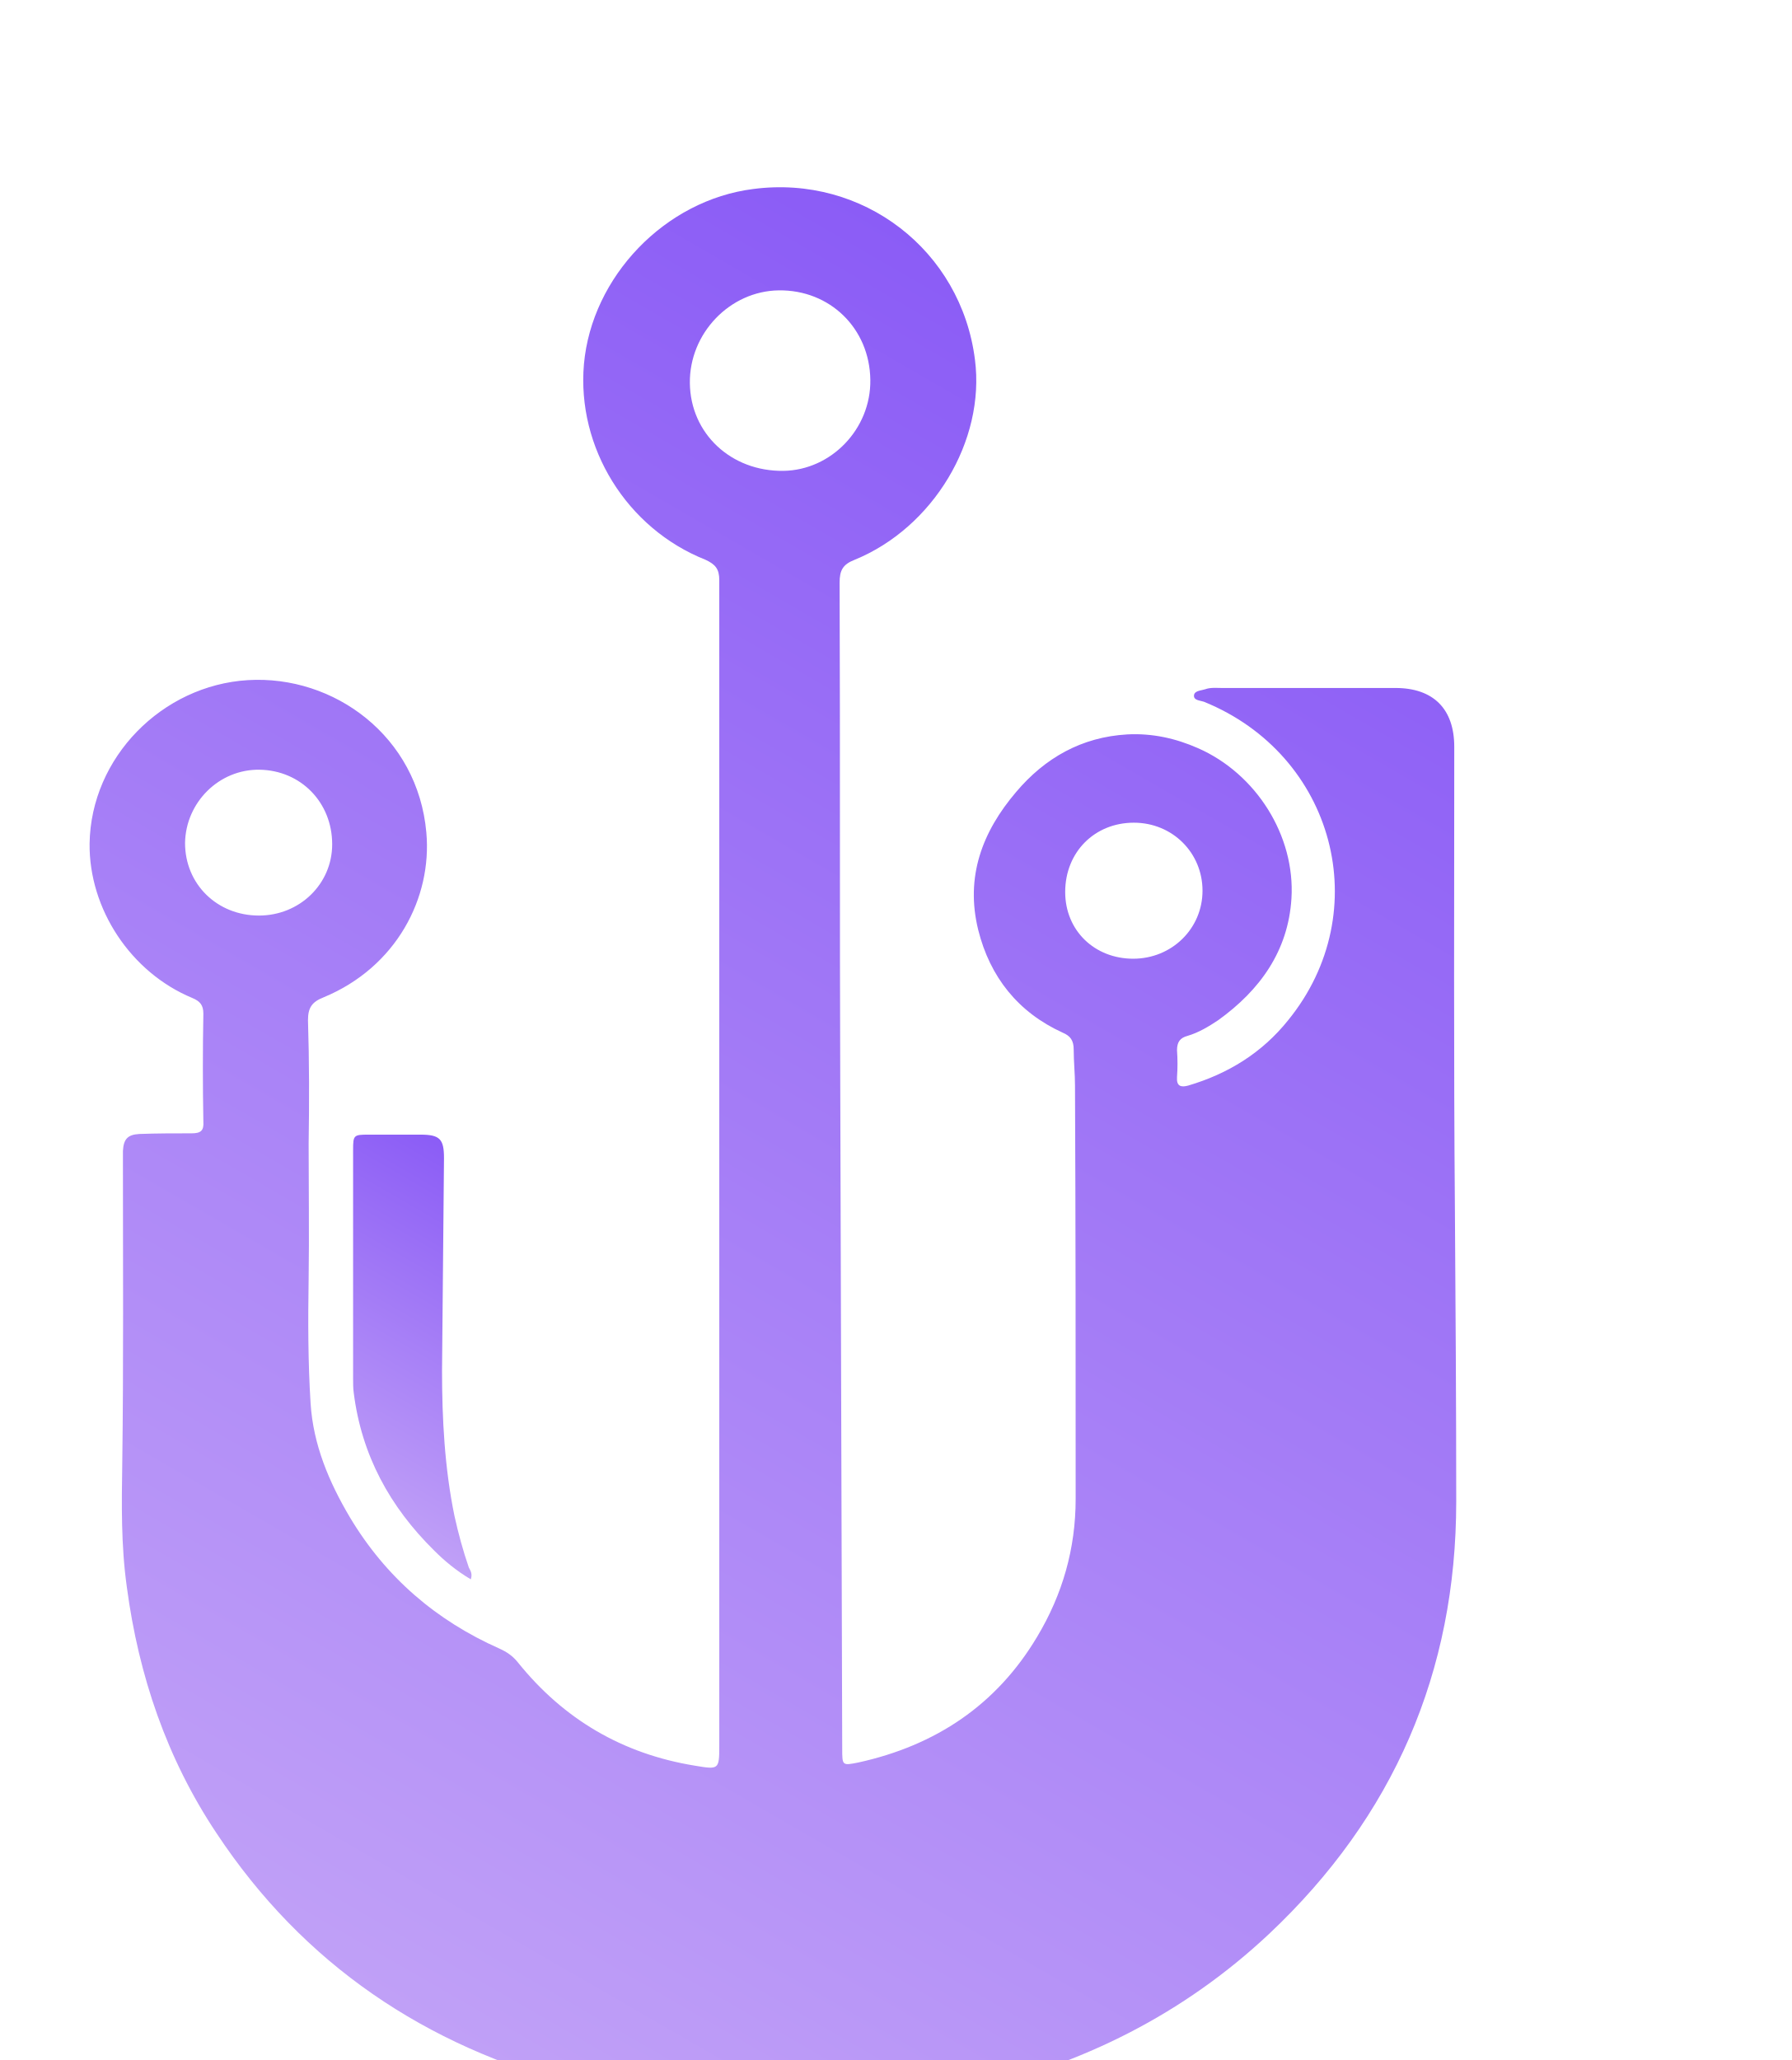
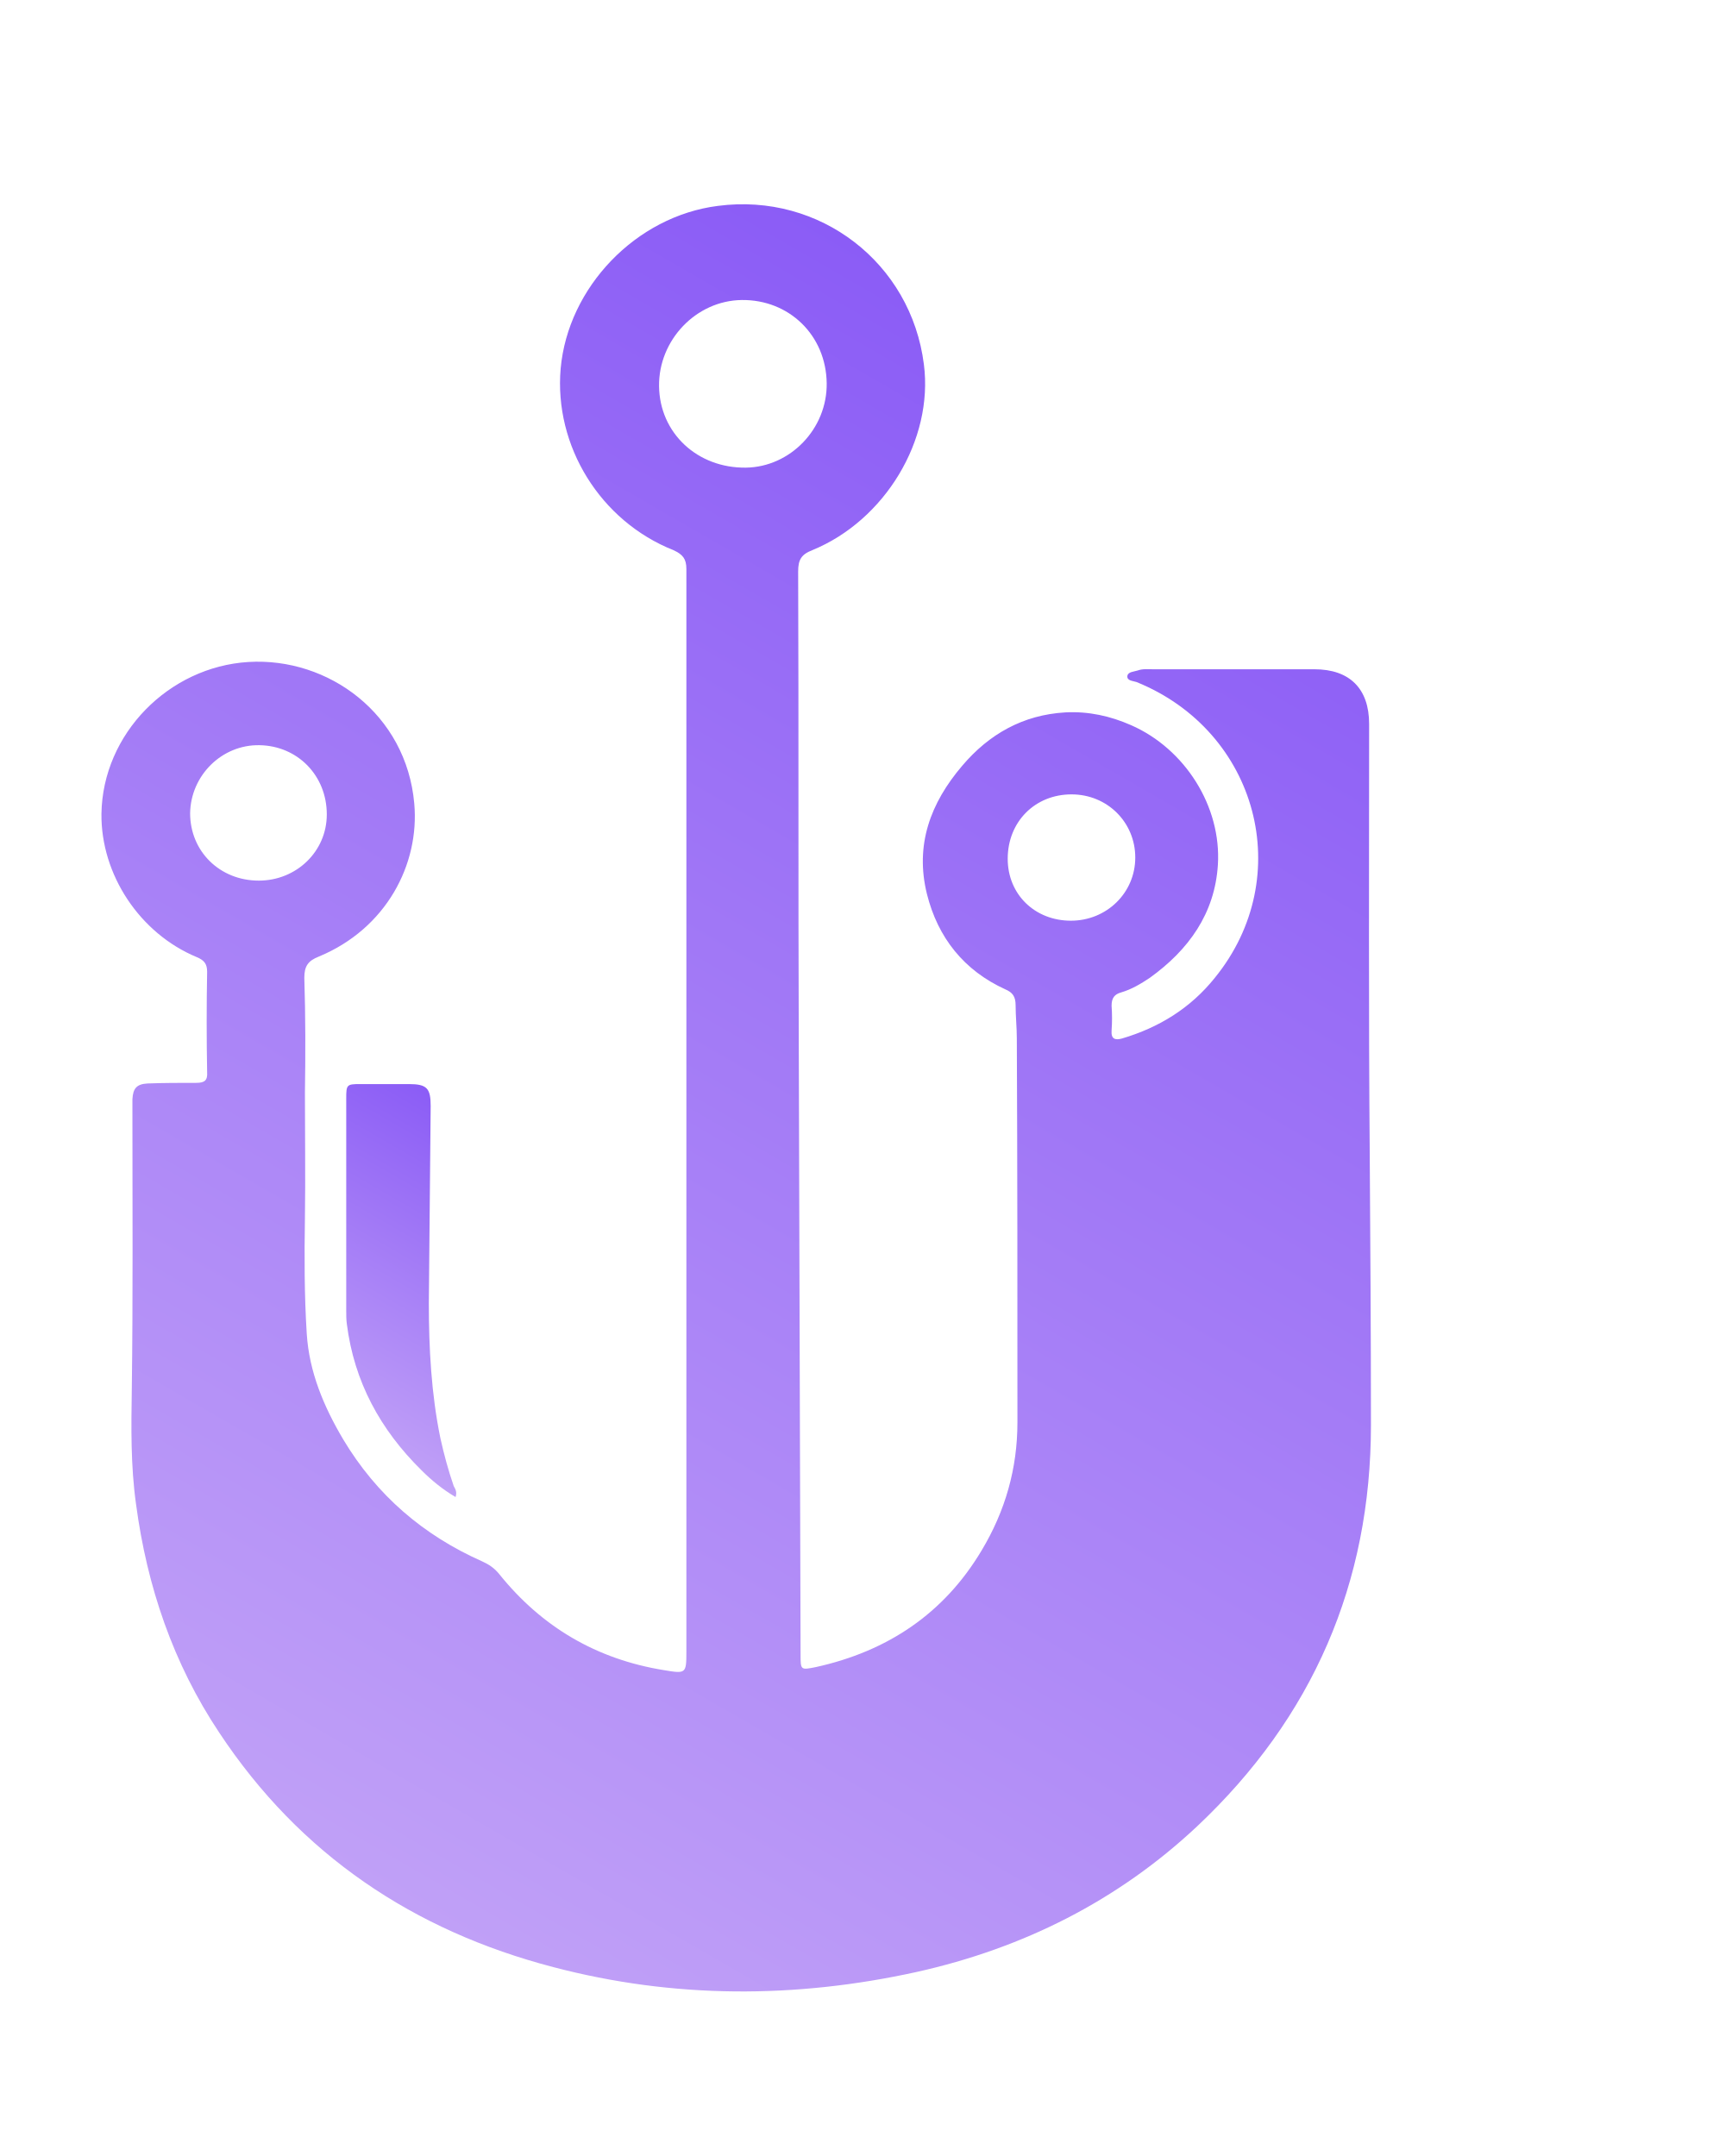
- <svg xmlns="http://www.w3.org/2000/svg" viewBox="398 80 274 315" role="img" aria-label="Símbolo U HUB Circuito">
+ <svg xmlns="http://www.w3.org/2000/svg" viewBox="395 75 282 355" role="img" aria-label="Símbolo U HUB Circuito">
  <style>.st0{fill:url(#SVGID_1_)}.st1{fill:url(#SVGID_2_)}</style>
  <g>
    <linearGradient id="SVGID_1_" gradientUnits="userSpaceOnUse" x1="450.372" y1="382.431" x2="587.665" y2="144.633">
      <stop offset="2.445319e-07" style="stop-color:#C0A0F7" />
      <stop offset="1" style="stop-color:#8B5CF6" />
    </linearGradient>
    <path class="st0" d="M508,258.2c0-29.8,0-59.7,0-89.5c0-1.7-0.6-2.4-2.1-3.1c-12.1-4.8-19.7-17.2-18.6-29.9    c1.2-13.4,12.4-25.1,25.9-26.8c16.8-2.2,31.8,9.4,33.9,26.1c1.6,12.4-6.4,25.7-18.4,30.6c-1.8,0.7-2.3,1.6-2.3,3.5    c0.1,25.6,0,51.3,0.1,76.9c0.1,33.8,0.2,67.6,0.3,101.4c0,2.6,0,2.6,2.5,2.1c11.8-2.6,21.1-8.8,27.3-19.2    c3.9-6.5,5.9-13.5,5.9-21.1c0-21.1,0-42.1-0.1-63.2c0-1.8-0.2-3.7-0.2-5.5c0-1.4-0.5-2.1-1.7-2.6c-6.8-3.1-11.1-8.5-12.9-15.7    c-2-8.1,0.6-15,5.8-21.1c4.4-5.2,10-8.4,17-8.8c3.8-0.2,7.4,0.6,10.8,2.1c8.9,3.9,14.9,13.4,14.3,23c-0.5,8-4.8,14-11.2,18.6    c-1.5,1-3,1.9-4.7,2.4c-1.1,0.3-1.6,0.9-1.6,2.2c0.1,1.4,0.1,2.7,0,4.1c-0.1,1.4,0.6,1.6,1.7,1.3c6.1-1.8,11.3-5,15.3-10    c13.5-16.6,7.1-40.6-12.9-48.7c-0.6-0.2-1.6-0.2-1.5-1c0.1-0.7,1.1-0.7,1.7-0.9c0.8-0.3,1.7-0.2,2.5-0.2c8.9,0,17.7,0,26.6,0    c5.8,0,9,3.2,9,9c0,23.6-0.1,47.3,0.1,70.9c0.1,14.8,0.2,29.7,0.2,44.5c0,26.1-9.6,48.2-28.6,66.1c-13.1,12.3-28.7,20.1-46.2,24    c-20,4.4-40,4.4-59.8-0.8c-23-6-41.7-18.5-55-38.6c-7.6-11.4-11.9-24.1-13.7-37.6c-0.9-6.4-0.8-12.7-0.7-19.1    c0.2-15.1,0.1-30.3,0.1-45.4c0-0.7,0-1.5,0-2.2c0.1-1.8,0.7-2.5,2.5-2.6c2.7-0.1,5.3-0.1,8-0.1c1.4,0,1.9-0.4,1.8-1.8    c-0.1-5.5-0.1-11,0-16.5c0-1.3-0.5-1.9-1.7-2.4c-9.4-3.9-15.8-13.6-15.7-23.6c0.2-13.2,11.1-24.2,24.2-25    c13.2-0.8,26,8.6,27.3,23.3c0.9,10-4.6,20.6-15.7,25.2c-1.8,0.7-2.4,1.6-2.4,3.5c0.2,6.3,0.2,12.6,0.1,18.9c0,6.9,0.1,13.8,0,20.7    c-0.1,6.3-0.1,12.7,0.3,19c0.4,6.3,2.8,12,6,17.4c5.5,9.2,13.2,15.8,22.9,20.1c1.1,0.5,2,1.1,2.8,2.1c7,8.7,16,14,27.1,15.8    c3.6,0.6,3.7,0.6,3.7-3C508,317.2,508,287.7,508,258.2C508,258.2,508,258.2,508,258.2z M531.1,138.1c-0.1-7.9-6.2-13.8-14-13.7    c-7.5,0.1-13.7,6.6-13.6,14.2c0.1,7.7,6.3,13.5,14.3,13.4C525.1,151.9,531.2,145.6,531.1,138.1z M437.6,220    c6.2,0,11.2-4.8,11.2-10.9c0-6.4-4.8-11.3-11.1-11.4c-6.2-0.1-11.3,5-11.4,11.2C426.3,215.2,431.2,220,437.6,220z M571.4,205.8    c-6,0-10.5,4.5-10.5,10.6c0,5.9,4.5,10.2,10.4,10.2c5.9,0,10.6-4.6,10.6-10.4C581.9,210.4,577.3,205.8,571.4,205.8z" />
    <linearGradient id="SVGID_2_" gradientUnits="userSpaceOnUse" x1="448.707" y1="309.19" x2="476.731" y2="260.651">
      <stop offset="2.445319e-07" style="stop-color:#C0A0F7" />
      <stop offset="1" style="stop-color:#8B5CF6" />
    </linearGradient>
    <path class="st1" d="M470,321.5c-2.2-1.3-4-2.8-5.6-4.4c-6.8-6.7-11.1-14.6-12.3-24.1c-0.1-0.7-0.1-1.5-0.1-2.2    c0-11.7,0-23.4,0-35c0-2.2,0.1-2.3,2.3-2.3c2.7,0,5.3,0,8,0c3,0,3.6,0.7,3.6,3.6c-0.1,10.8-0.2,21.7-0.3,32.5    c0,7.4,0.4,14.9,1.9,22.2c0.6,2.7,1.3,5.3,2.2,7.9C469.9,320.1,470.3,320.6,470,321.5z" />
  </g>
</svg>
